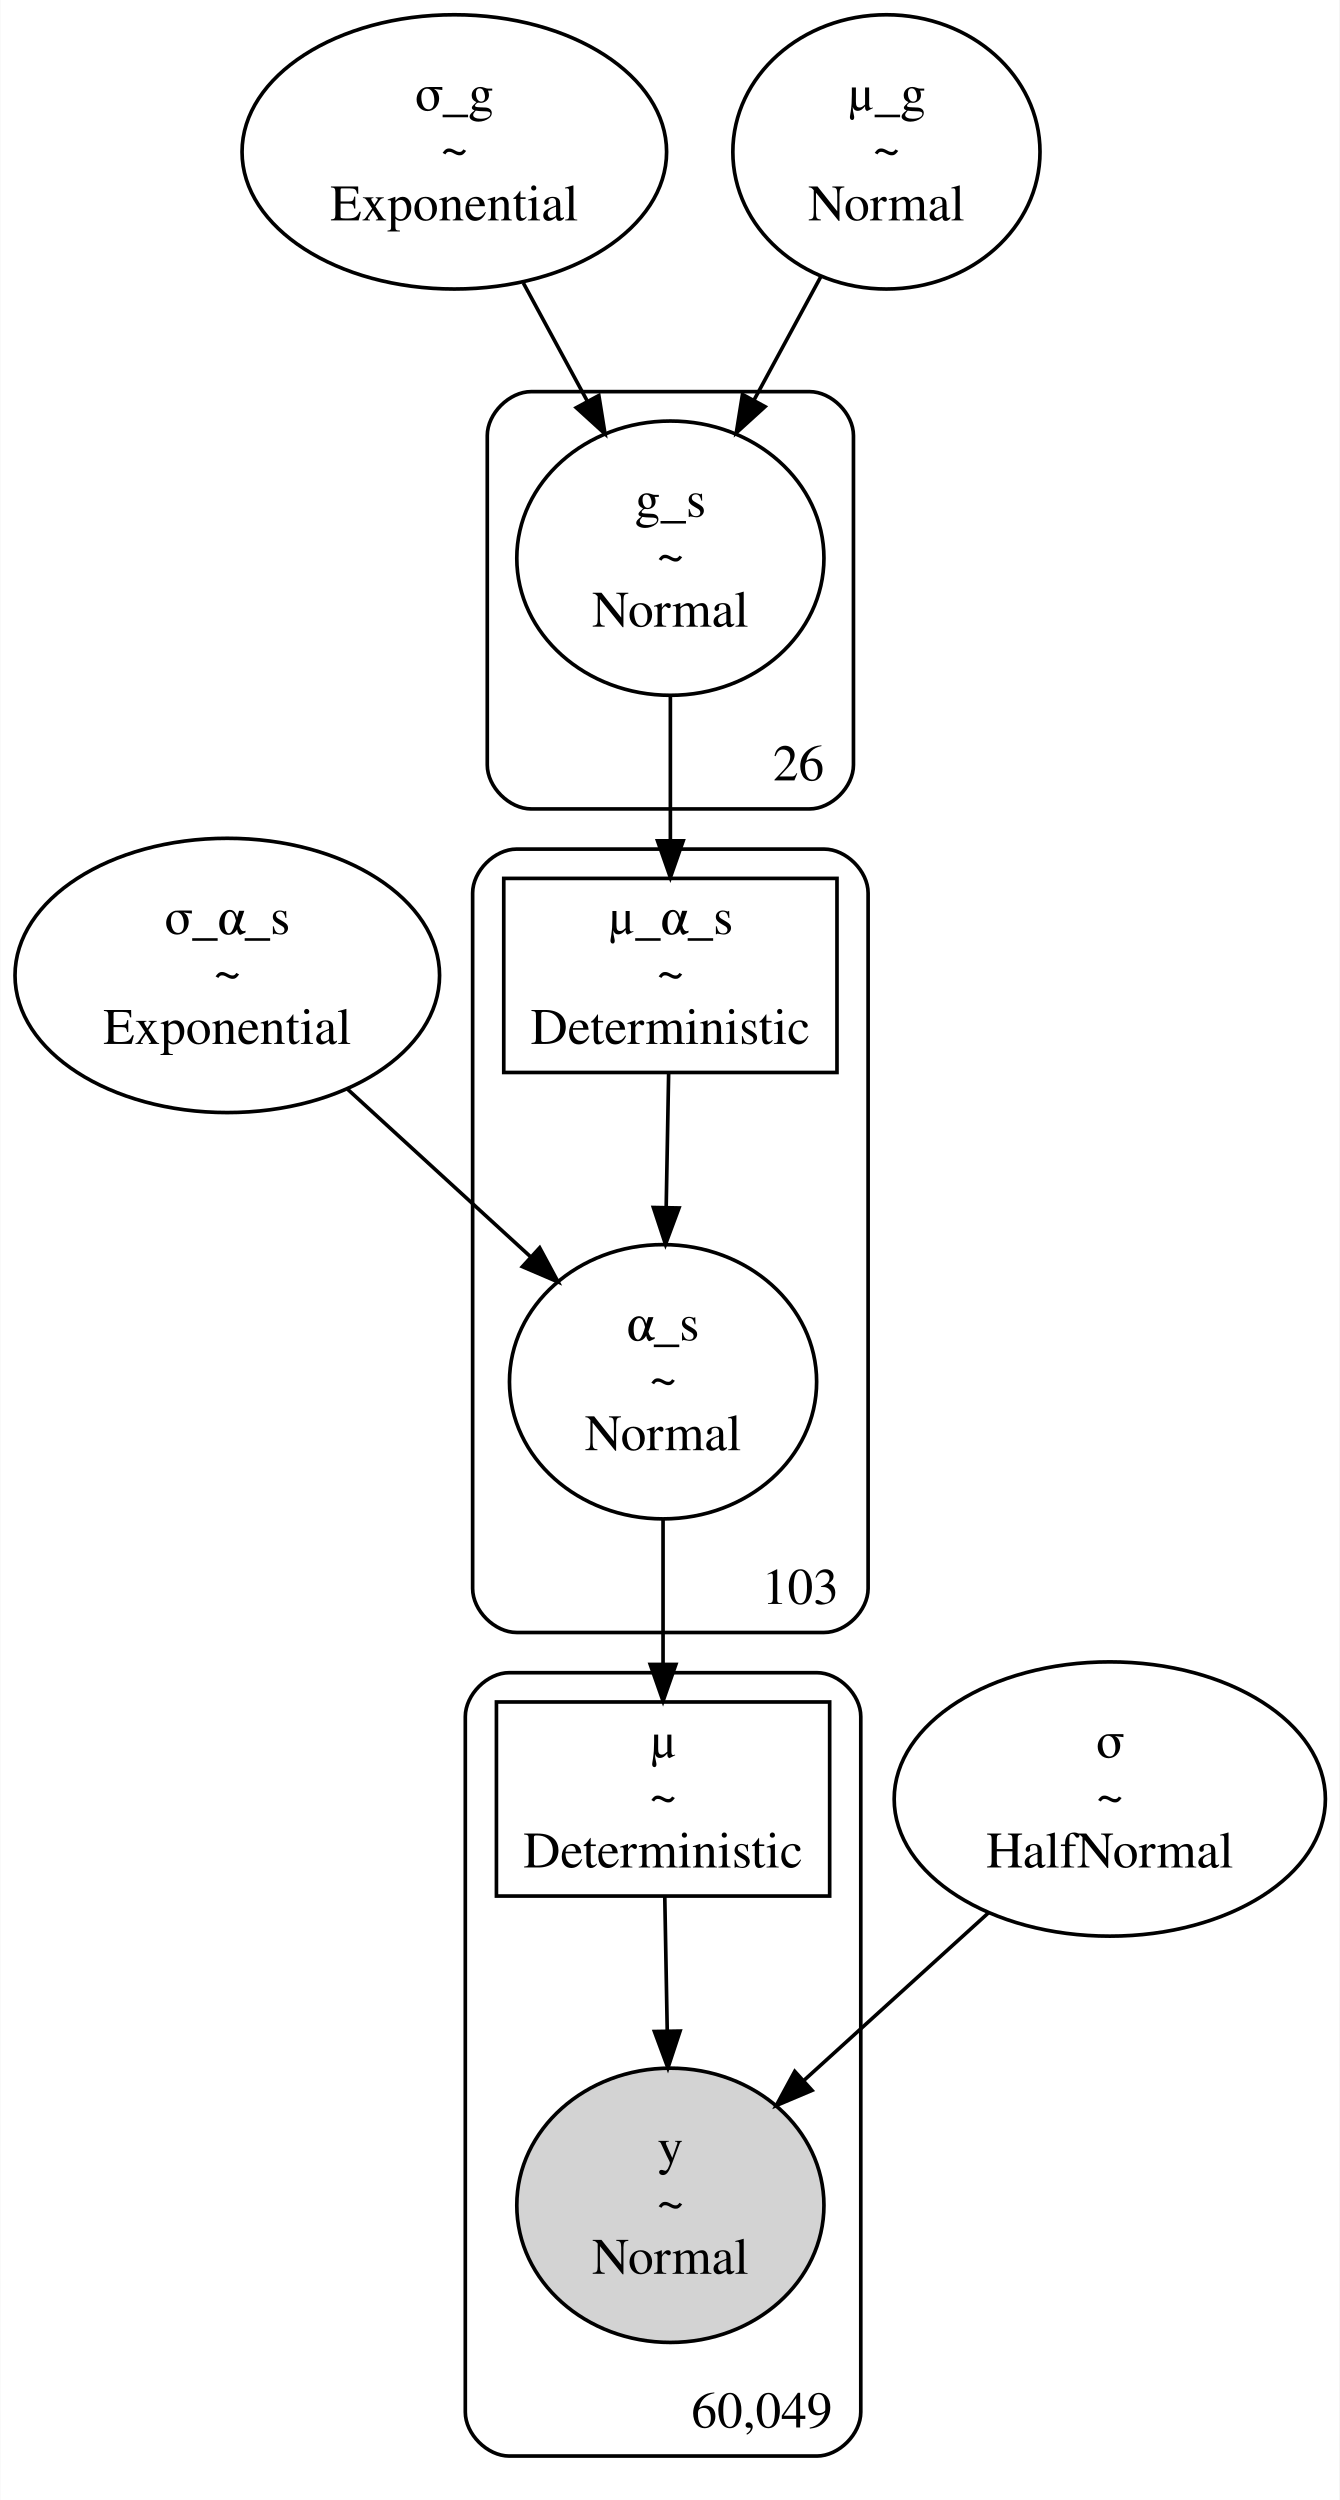
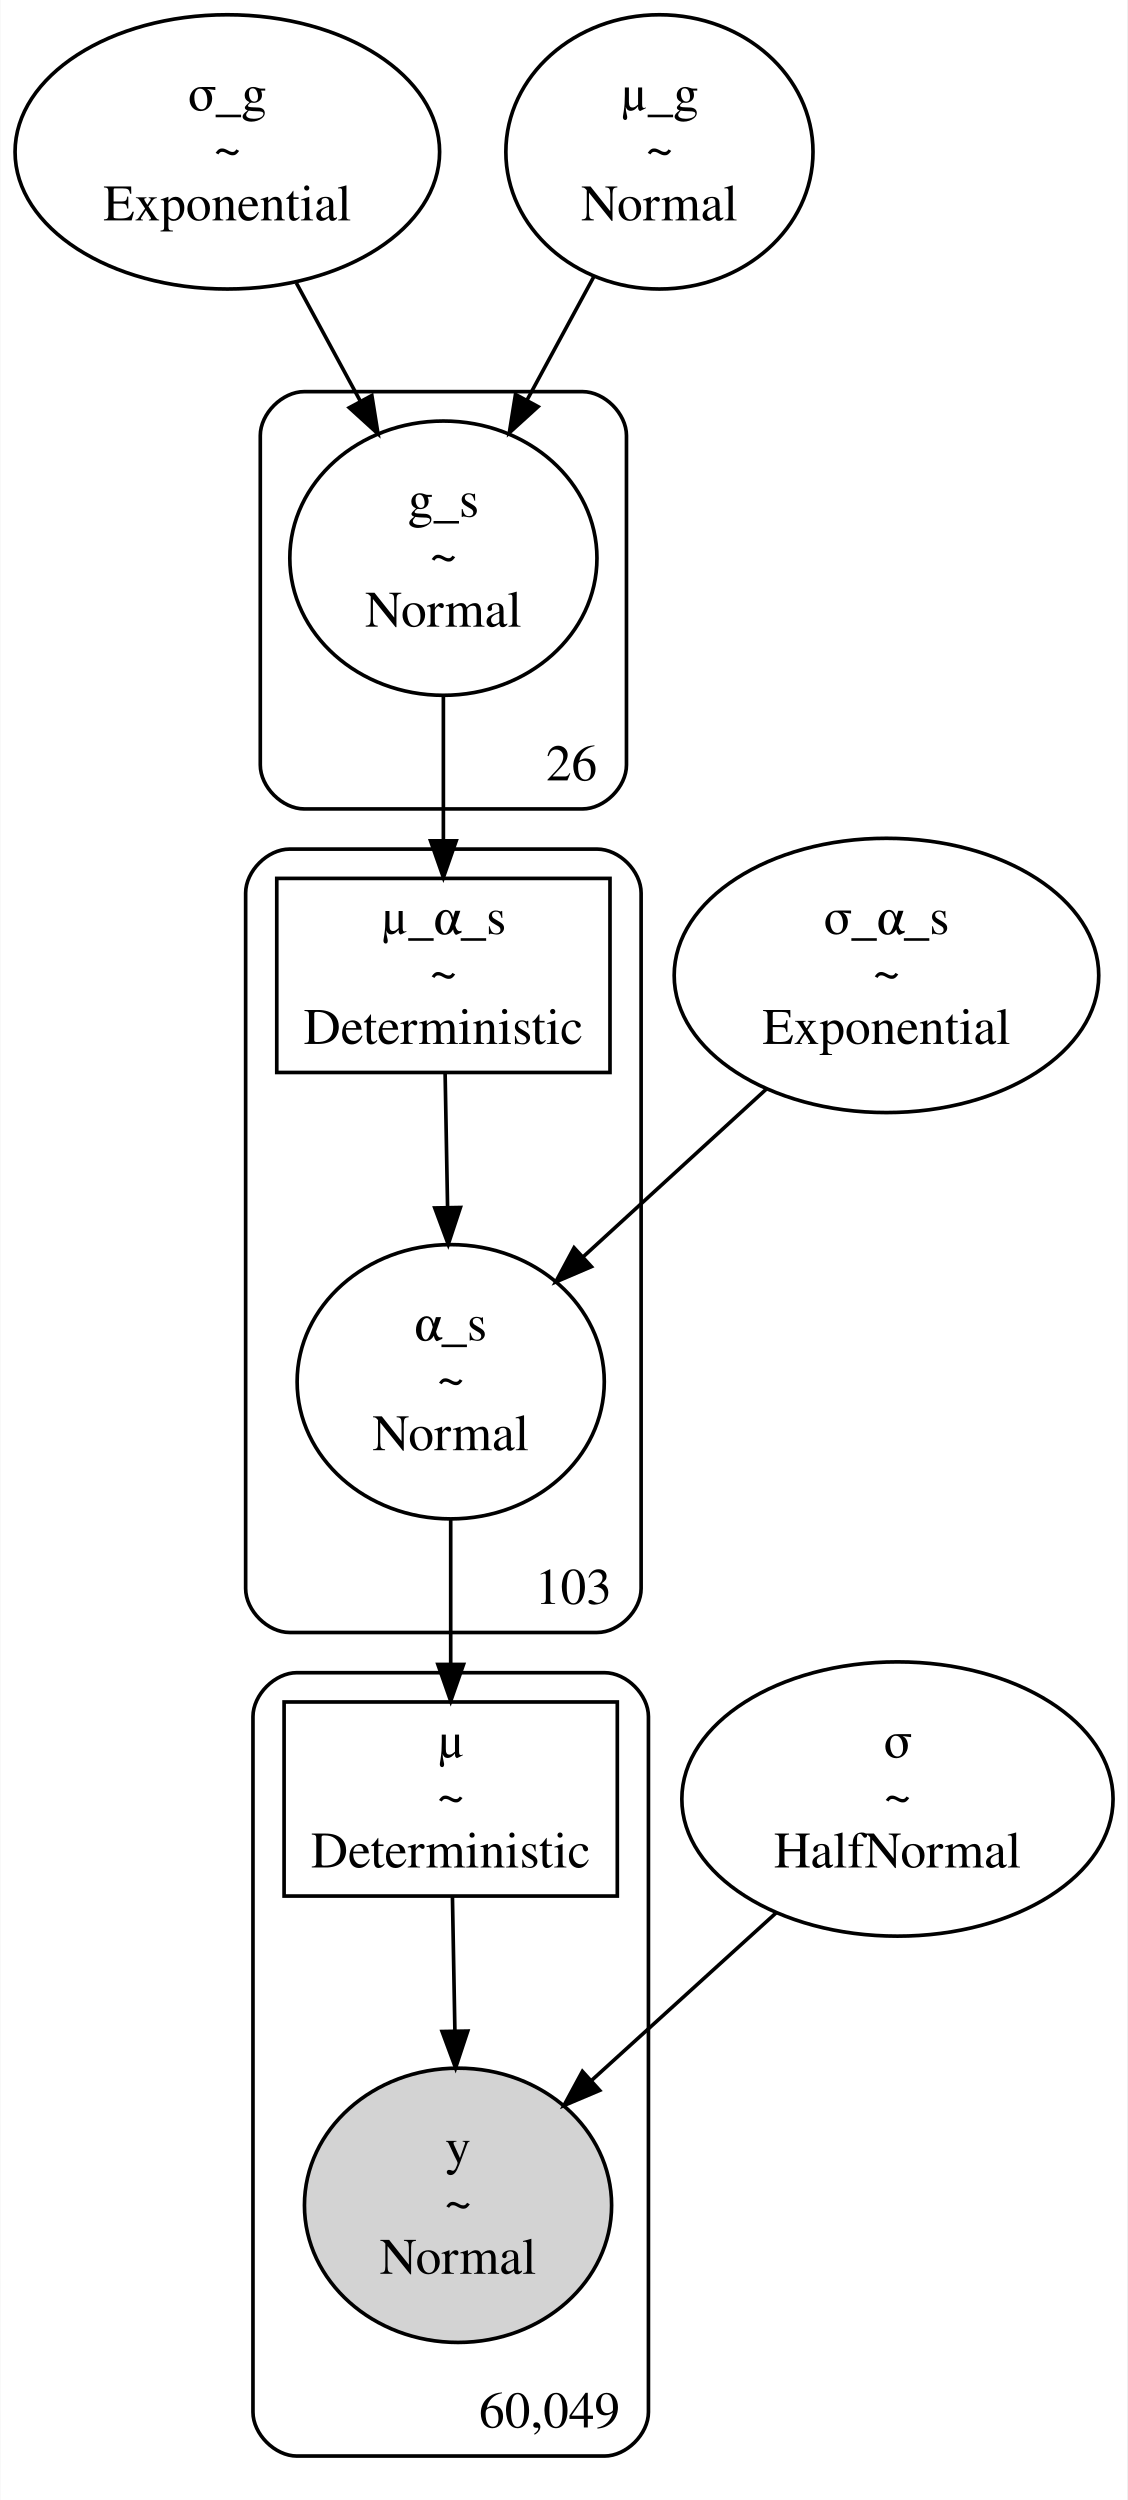
- <svg xmlns="http://www.w3.org/2000/svg" width="366pt" height="683pt" viewBox="0.00 0.00 365.67 682.72">
+ <svg xmlns="http://www.w3.org/2000/svg" width="308pt" height="683pt" viewBox="0.00 0.00 307.67 682.72">
  <g id="graph0" class="graph" transform="scale(1 1) rotate(0) translate(4 678.72)">
-     <polygon fill="white" stroke="transparent" points="-4,4 -4,-678.72 361.67,-678.72 361.67,4 -4,4" />
+     <polygon fill="white" stroke="transparent" points="-4,4 -4,-678.72 303.67,-678.72 303.67,4 -4,4" />
    <g id="clust1" class="cluster">
-       <path fill="none" stroke="black" d="M140.98,-457.81C140.98,-457.81 216.98,-457.81 216.98,-457.81 222.98,-457.81 228.98,-463.81 228.98,-469.81 228.98,-469.81 228.98,-559.77 228.98,-559.77 228.98,-565.77 222.98,-571.77 216.98,-571.77 216.98,-571.77 140.98,-571.77 140.98,-571.77 134.98,-571.77 128.98,-565.77 128.98,-559.77 128.98,-559.77 128.98,-469.81 128.98,-469.81 128.98,-463.81 134.98,-457.81 140.98,-457.81" />
-       <text text-anchor="middle" x="213.98" y="-465.61" font-family="Times,serif" font-size="14.00">26</text>
+       <path fill="none" stroke="black" d="M78.98,-457.81C78.98,-457.81 154.98,-457.81 154.98,-457.81 160.98,-457.81 166.98,-463.81 166.98,-469.81 166.98,-469.81 166.98,-559.77 166.98,-559.77 166.98,-565.77 160.98,-571.77 154.98,-571.77 154.98,-571.77 78.98,-571.77 78.98,-571.77 72.98,-571.77 66.98,-565.77 66.98,-559.77 66.98,-559.77 66.98,-469.81 66.98,-469.81 66.98,-463.81 72.98,-457.81 78.98,-457.81" />
+       <text text-anchor="middle" x="151.98" y="-465.61" font-family="Times,serif" font-size="14.00">26</text>
    </g>
    <g id="clust2" class="cluster">
-       <path fill="none" stroke="black" d="M136.98,-232.91C136.98,-232.91 220.98,-232.91 220.98,-232.91 226.98,-232.91 232.98,-238.91 232.98,-244.91 232.98,-244.91 232.98,-434.84 232.98,-434.84 232.98,-440.84 226.98,-446.84 220.98,-446.84 220.98,-446.84 136.98,-446.84 136.98,-446.84 130.98,-446.84 124.98,-440.84 124.98,-434.84 124.98,-434.84 124.98,-244.91 124.98,-244.91 124.98,-238.91 130.98,-232.91 136.98,-232.91" />
-       <text text-anchor="middle" x="214.48" y="-240.71" font-family="Times,serif" font-size="14.00">103</text>
+       <path fill="none" stroke="black" d="M74.98,-232.91C74.98,-232.91 158.98,-232.91 158.98,-232.91 164.98,-232.91 170.98,-238.91 170.98,-244.91 170.98,-244.91 170.98,-434.84 170.98,-434.84 170.98,-440.84 164.98,-446.84 158.98,-446.84 158.98,-446.84 74.98,-446.84 74.98,-446.84 68.98,-446.84 62.98,-440.84 62.98,-434.84 62.98,-434.84 62.98,-244.91 62.98,-244.91 62.98,-238.91 68.98,-232.91 74.98,-232.91" />
+       <text text-anchor="middle" x="152.48" y="-240.71" font-family="Times,serif" font-size="14.00">103</text>
    </g>
    <g id="clust3" class="cluster">
-       <path fill="none" stroke="black" d="M134.98,-8C134.98,-8 218.98,-8 218.98,-8 224.98,-8 230.98,-14 230.98,-20 230.98,-20 230.98,-209.93 230.98,-209.93 230.98,-215.93 224.98,-221.93 218.98,-221.93 218.98,-221.93 134.98,-221.93 134.98,-221.93 128.98,-221.93 122.98,-215.93 122.98,-209.93 122.98,-209.93 122.98,-20 122.98,-20 122.98,-14 128.98,-8 134.98,-8" />
-       <text text-anchor="middle" x="203.98" y="-15.8" font-family="Times,serif" font-size="14.00">60,049</text>
+       <path fill="none" stroke="black" d="M76.98,-8C76.98,-8 160.98,-8 160.98,-8 166.98,-8 172.98,-14 172.98,-20 172.98,-20 172.98,-209.93 172.98,-209.93 172.98,-215.93 166.98,-221.93 160.98,-221.93 160.98,-221.93 76.98,-221.93 76.98,-221.93 70.98,-221.93 64.98,-215.93 64.98,-209.93 64.98,-209.93 64.98,-20 64.98,-20 64.98,-14 70.98,-8 76.98,-8" />
+       <text text-anchor="middle" x="145.98" y="-15.8" font-family="Times,serif" font-size="14.00">60,049</text>
    </g>
    <g id="node1" class="node">
-       <ellipse fill="none" stroke="black" cx="57.98" cy="-412.34" rx="57.97" ry="37.45" />
-       <text text-anchor="middle" x="57.98" y="-423.64" font-family="Times,serif" font-size="14.00">σ_α_s</text>
-       <text text-anchor="middle" x="57.98" y="-408.64" font-family="Times,serif" font-size="14.00">~</text>
-       <text text-anchor="middle" x="57.98" y="-393.64" font-family="Times,serif" font-size="14.00">Exponential</text>
+       <ellipse fill="none" stroke="black" cx="57.98" cy="-637.24" rx="57.97" ry="37.45" />
+       <text text-anchor="middle" x="57.98" y="-648.54" font-family="Times,serif" font-size="14.00">σ_g</text>
+       <text text-anchor="middle" x="57.98" y="-633.54" font-family="Times,serif" font-size="14.00">~</text>
+       <text text-anchor="middle" x="57.98" y="-618.54" font-family="Times,serif" font-size="14.00">Exponential</text>
+     </g>
+     <g id="node5" class="node">
+       <ellipse fill="none" stroke="black" cx="116.98" cy="-526.29" rx="41.94" ry="37.45" />
+       <text text-anchor="middle" x="116.98" y="-537.59" font-family="Times,serif" font-size="14.00">g_s</text>
+       <text text-anchor="middle" x="116.98" y="-522.59" font-family="Times,serif" font-size="14.00">~</text>
+       <text text-anchor="middle" x="116.98" y="-507.59" font-family="Times,serif" font-size="14.00">Normal</text>
+     </g>
+     <g id="edge1" class="edge">
+       <path fill="none" stroke="black" d="M76.81,-601.47C82.34,-591.26 88.45,-579.98 94.2,-569.36" />
+       <polygon fill="black" stroke="black" points="97.45,-570.71 99.13,-560.25 91.29,-567.38 97.45,-570.71" />
+     </g>
+     <g id="node2" class="node">
+       <ellipse fill="none" stroke="black" cx="240.98" cy="-187.43" rx="58.88" ry="37.45" />
+       <text text-anchor="middle" x="240.98" y="-198.73" font-family="Times,serif" font-size="14.00">σ</text>
+       <text text-anchor="middle" x="240.98" y="-183.73" font-family="Times,serif" font-size="14.00">~</text>
+       <text text-anchor="middle" x="240.98" y="-168.73" font-family="Times,serif" font-size="14.00">HalfNormal</text>
+     </g>
+     <g id="node9" class="node">
+       <ellipse fill="lightgrey" stroke="black" cx="120.98" cy="-76.48" rx="41.94" ry="37.45" />
+       <text text-anchor="middle" x="120.98" y="-87.78" font-family="Times,serif" font-size="14.00">y</text>
+       <text text-anchor="middle" x="120.98" y="-72.78" font-family="Times,serif" font-size="14.00">~</text>
+       <text text-anchor="middle" x="120.98" y="-57.78" font-family="Times,serif" font-size="14.00">Normal</text>
+     </g>
+     <g id="edge8" class="edge">
+       <path fill="none" stroke="black" d="M207.87,-156.37C192.25,-142.19 173.57,-125.22 157.53,-110.66" />
+       <polygon fill="black" stroke="black" points="159.66,-107.86 149.9,-103.73 154.95,-113.05 159.66,-107.86" />
+     </g>
+     <g id="node3" class="node">
+       <ellipse fill="none" stroke="black" cx="175.98" cy="-637.24" rx="41.94" ry="37.45" />
+       <text text-anchor="middle" x="175.98" y="-648.54" font-family="Times,serif" font-size="14.00">μ_g</text>
+       <text text-anchor="middle" x="175.98" y="-633.54" font-family="Times,serif" font-size="14.00">~</text>
+       <text text-anchor="middle" x="175.98" y="-618.54" font-family="Times,serif" font-size="14.00">Normal</text>
+     </g>
+     <g id="edge2" class="edge">
+       <path fill="none" stroke="black" d="M158.12,-603.26C152.34,-592.58 145.85,-580.6 139.76,-569.36" />
+       <polygon fill="black" stroke="black" points="142.83,-567.67 134.99,-560.54 136.67,-571 142.83,-567.67" />
+     </g>
+     <g id="node4" class="node">
+       <ellipse fill="none" stroke="black" cx="237.98" cy="-412.34" rx="57.97" ry="37.45" />
+       <text text-anchor="middle" x="237.98" y="-423.64" font-family="Times,serif" font-size="14.00">σ_α_s</text>
+       <text text-anchor="middle" x="237.98" y="-408.64" font-family="Times,serif" font-size="14.00">~</text>
+       <text text-anchor="middle" x="237.98" y="-393.64" font-family="Times,serif" font-size="14.00">Exponential</text>
+     </g>
+     <g id="node6" class="node">
+       <ellipse fill="none" stroke="black" cx="118.98" cy="-301.38" rx="41.94" ry="37.45" />
+       <text text-anchor="middle" x="118.98" y="-312.68" font-family="Times,serif" font-size="14.00">α_s</text>
+       <text text-anchor="middle" x="118.98" y="-297.68" font-family="Times,serif" font-size="14.00">~</text>
+       <text text-anchor="middle" x="118.98" y="-282.68" font-family="Times,serif" font-size="14.00">Normal</text>
+     </g>
+     <g id="edge4" class="edge">
+       <path fill="none" stroke="black" d="M205.15,-381.28C189.66,-367.09 171.13,-350.13 155.23,-335.57" />
+       <polygon fill="black" stroke="black" points="157.4,-332.81 147.66,-328.64 152.67,-337.97 157.4,-332.81" />
    </g>
    <g id="node7" class="node">
-       <ellipse fill="none" stroke="black" cx="176.98" cy="-301.38" rx="41.94" ry="37.45" />
-       <text text-anchor="middle" x="176.98" y="-312.68" font-family="Times,serif" font-size="14.00">α_s</text>
-       <text text-anchor="middle" x="176.98" y="-297.68" font-family="Times,serif" font-size="14.00">~</text>
-       <text text-anchor="middle" x="176.98" y="-282.68" font-family="Times,serif" font-size="14.00">Normal</text>
+       <polygon fill="none" stroke="black" points="162.48,-438.84 71.48,-438.84 71.48,-385.84 162.48,-385.84 162.48,-438.84" />
+       <text text-anchor="middle" x="116.98" y="-423.64" font-family="Times,serif" font-size="14.00">μ_α_s</text>
+       <text text-anchor="middle" x="116.98" y="-408.64" font-family="Times,serif" font-size="14.00">~</text>
+       <text text-anchor="middle" x="116.98" y="-393.64" font-family="Times,serif" font-size="14.00">Deterministic</text>
+     </g>
+     <g id="edge3" class="edge">
+       <path fill="none" stroke="black" d="M116.98,-488.63C116.98,-475.98 116.98,-461.82 116.98,-449.23" />
+       <polygon fill="black" stroke="black" points="120.48,-449.09 116.98,-439.09 113.48,-449.09 120.48,-449.09" />
+     </g>
+     <g id="node8" class="node">
+       <polygon fill="none" stroke="black" points="164.48,-213.93 73.48,-213.93 73.48,-160.93 164.48,-160.93 164.48,-213.93" />
+       <text text-anchor="middle" x="118.98" y="-198.73" font-family="Times,serif" font-size="14.00">μ</text>
+       <text text-anchor="middle" x="118.98" y="-183.73" font-family="Times,serif" font-size="14.00">~</text>
+       <text text-anchor="middle" x="118.98" y="-168.73" font-family="Times,serif" font-size="14.00">Deterministic</text>
+     </g>
+     <g id="edge6" class="edge">
+       <path fill="none" stroke="black" d="M118.98,-263.73C118.98,-251.07 118.98,-236.92 118.98,-224.32" />
+       <polygon fill="black" stroke="black" points="122.48,-224.18 118.98,-214.18 115.48,-224.18 122.48,-224.18" />
    </g>
    <g id="edge5" class="edge">
-       <path fill="none" stroke="black" d="M90.82,-381.28C106.3,-367.09 124.83,-350.13 140.74,-335.57" />
-       <polygon fill="black" stroke="black" points="143.29,-337.97 148.31,-328.64 138.57,-332.81 143.29,-337.97" />
-     </g>
-     <g id="node2" class="node">
-       <ellipse fill="none" stroke="black" cx="119.98" cy="-637.24" rx="57.97" ry="37.45" />
-       <text text-anchor="middle" x="119.98" y="-648.54" font-family="Times,serif" font-size="14.00">σ_g</text>
-       <text text-anchor="middle" x="119.98" y="-633.54" font-family="Times,serif" font-size="14.00">~</text>
-       <text text-anchor="middle" x="119.98" y="-618.54" font-family="Times,serif" font-size="14.00">Exponential</text>
-     </g>
-     <g id="node5" class="node">
-       <ellipse fill="none" stroke="black" cx="178.98" cy="-526.29" rx="41.94" ry="37.45" />
-       <text text-anchor="middle" x="178.98" y="-537.59" font-family="Times,serif" font-size="14.00">g_s</text>
-       <text text-anchor="middle" x="178.98" y="-522.59" font-family="Times,serif" font-size="14.00">~</text>
-       <text text-anchor="middle" x="178.98" y="-507.59" font-family="Times,serif" font-size="14.00">Normal</text>
-     </g>
-     <g id="edge1" class="edge">
-       <path fill="none" stroke="black" d="M138.81,-601.47C144.34,-591.26 150.45,-579.98 156.2,-569.36" />
-       <polygon fill="black" stroke="black" points="159.45,-570.71 161.13,-560.25 153.29,-567.38 159.45,-570.71" />
-     </g>
-     <g id="node3" class="node">
-       <ellipse fill="none" stroke="black" cx="237.98" cy="-637.24" rx="41.94" ry="37.45" />
-       <text text-anchor="middle" x="237.98" y="-648.54" font-family="Times,serif" font-size="14.00">μ_g</text>
-       <text text-anchor="middle" x="237.98" y="-633.54" font-family="Times,serif" font-size="14.00">~</text>
-       <text text-anchor="middle" x="237.98" y="-618.54" font-family="Times,serif" font-size="14.00">Normal</text>
-     </g>
-     <g id="edge2" class="edge">
-       <path fill="none" stroke="black" d="M220.12,-603.26C214.34,-592.58 207.85,-580.6 201.76,-569.36" />
-       <polygon fill="black" stroke="black" points="204.83,-567.67 196.99,-560.54 198.67,-571 204.83,-567.67" />
-     </g>
-     <g id="node4" class="node">
-       <ellipse fill="none" stroke="black" cx="298.98" cy="-187.43" rx="58.88" ry="37.45" />
-       <text text-anchor="middle" x="298.98" y="-198.73" font-family="Times,serif" font-size="14.00">σ</text>
-       <text text-anchor="middle" x="298.98" y="-183.73" font-family="Times,serif" font-size="14.00">~</text>
-       <text text-anchor="middle" x="298.98" y="-168.73" font-family="Times,serif" font-size="14.00">HalfNormal</text>
-     </g>
-     <g id="node9" class="node">
-       <ellipse fill="lightgrey" stroke="black" cx="178.98" cy="-76.48" rx="41.94" ry="37.45" />
-       <text text-anchor="middle" x="178.98" y="-87.78" font-family="Times,serif" font-size="14.00">y</text>
-       <text text-anchor="middle" x="178.98" y="-72.78" font-family="Times,serif" font-size="14.00">~</text>
-       <text text-anchor="middle" x="178.98" y="-57.78" font-family="Times,serif" font-size="14.00">Normal</text>
-     </g>
-     <g id="edge8" class="edge">
-       <path fill="none" stroke="black" d="M265.87,-156.37C250.25,-142.19 231.57,-125.22 215.53,-110.66" />
-       <polygon fill="black" stroke="black" points="217.66,-107.86 207.9,-103.73 212.95,-113.05 217.66,-107.86" />
-     </g>
-     <g id="node6" class="node">
-       <polygon fill="none" stroke="black" points="224.48,-438.84 133.48,-438.84 133.48,-385.84 224.48,-385.84 224.48,-438.84" />
-       <text text-anchor="middle" x="178.98" y="-423.64" font-family="Times,serif" font-size="14.00">μ_α_s</text>
-       <text text-anchor="middle" x="178.98" y="-408.64" font-family="Times,serif" font-size="14.00">~</text>
-       <text text-anchor="middle" x="178.98" y="-393.64" font-family="Times,serif" font-size="14.00">Deterministic</text>
-     </g>
-     <g id="edge3" class="edge">
-       <path fill="none" stroke="black" d="M178.98,-488.63C178.98,-475.98 178.98,-461.82 178.98,-449.23" />
-       <polygon fill="black" stroke="black" points="182.48,-449.09 178.98,-439.09 175.48,-449.09 182.48,-449.09" />
-     </g>
-     <g id="edge4" class="edge">
-       <path fill="none" stroke="black" d="M178.51,-385.79C178.31,-374.88 178.07,-361.79 177.84,-349.25" />
-       <polygon fill="black" stroke="black" points="181.34,-348.84 177.65,-338.91 174.34,-348.97 181.34,-348.84" />
-     </g>
-     <g id="node8" class="node">
-       <polygon fill="none" stroke="black" points="222.48,-213.93 131.48,-213.93 131.48,-160.93 222.48,-160.93 222.48,-213.93" />
-       <text text-anchor="middle" x="176.98" y="-198.73" font-family="Times,serif" font-size="14.00">μ</text>
-       <text text-anchor="middle" x="176.98" y="-183.73" font-family="Times,serif" font-size="14.00">~</text>
-       <text text-anchor="middle" x="176.98" y="-168.73" font-family="Times,serif" font-size="14.00">Deterministic</text>
-     </g>
-     <g id="edge6" class="edge">
-       <path fill="none" stroke="black" d="M176.98,-263.73C176.98,-251.07 176.98,-236.92 176.98,-224.32" />
-       <polygon fill="black" stroke="black" points="180.48,-224.18 176.98,-214.18 173.48,-224.18 180.48,-224.18" />
+       <path fill="none" stroke="black" d="M117.45,-385.79C117.65,-374.88 117.89,-361.79 118.12,-349.25" />
+       <polygon fill="black" stroke="black" points="121.63,-348.97 118.31,-338.91 114.63,-348.84 121.63,-348.97" />
    </g>
    <g id="edge7" class="edge">
-       <path fill="none" stroke="black" d="M177.45,-160.89C177.65,-149.98 177.89,-136.89 178.12,-124.35" />
-       <polygon fill="black" stroke="black" points="181.63,-124.06 178.31,-114 174.63,-123.94 181.63,-124.06" />
+       <path fill="none" stroke="black" d="M119.45,-160.89C119.65,-149.98 119.89,-136.89 120.12,-124.35" />
+       <polygon fill="black" stroke="black" points="123.63,-124.06 120.31,-114 116.63,-123.94 123.63,-124.06" />
    </g>
  </g>
</svg>
